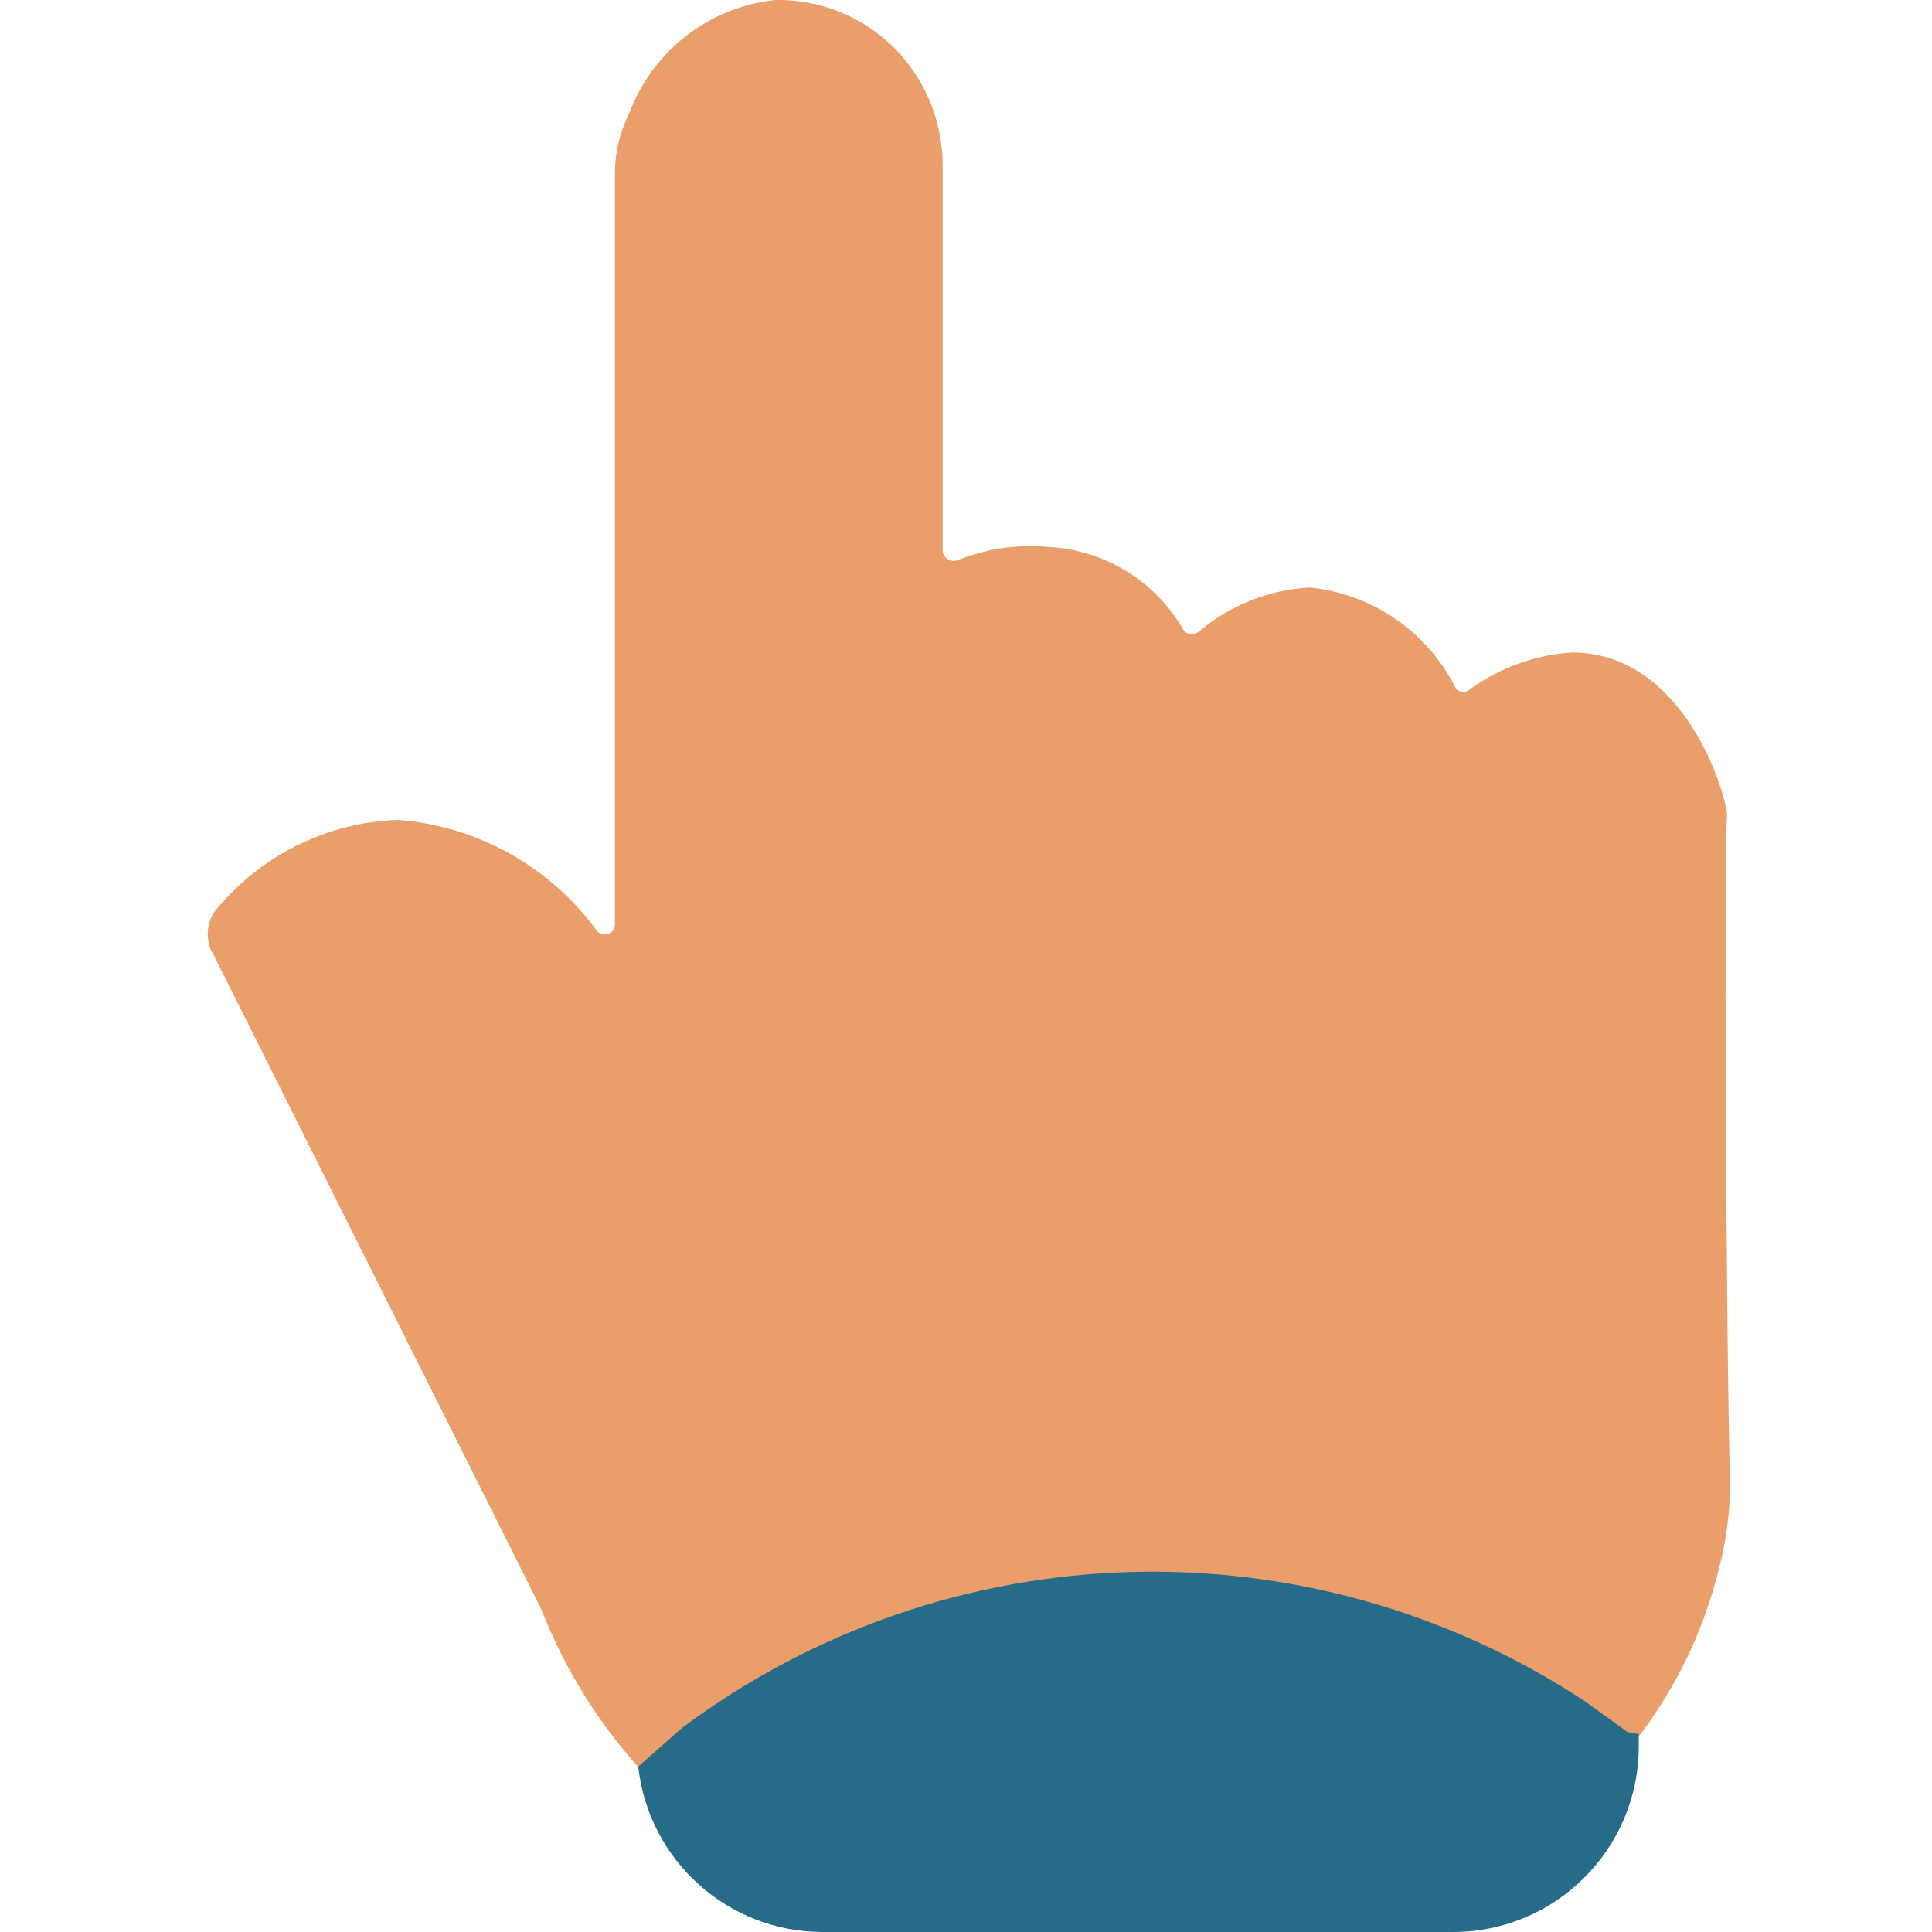
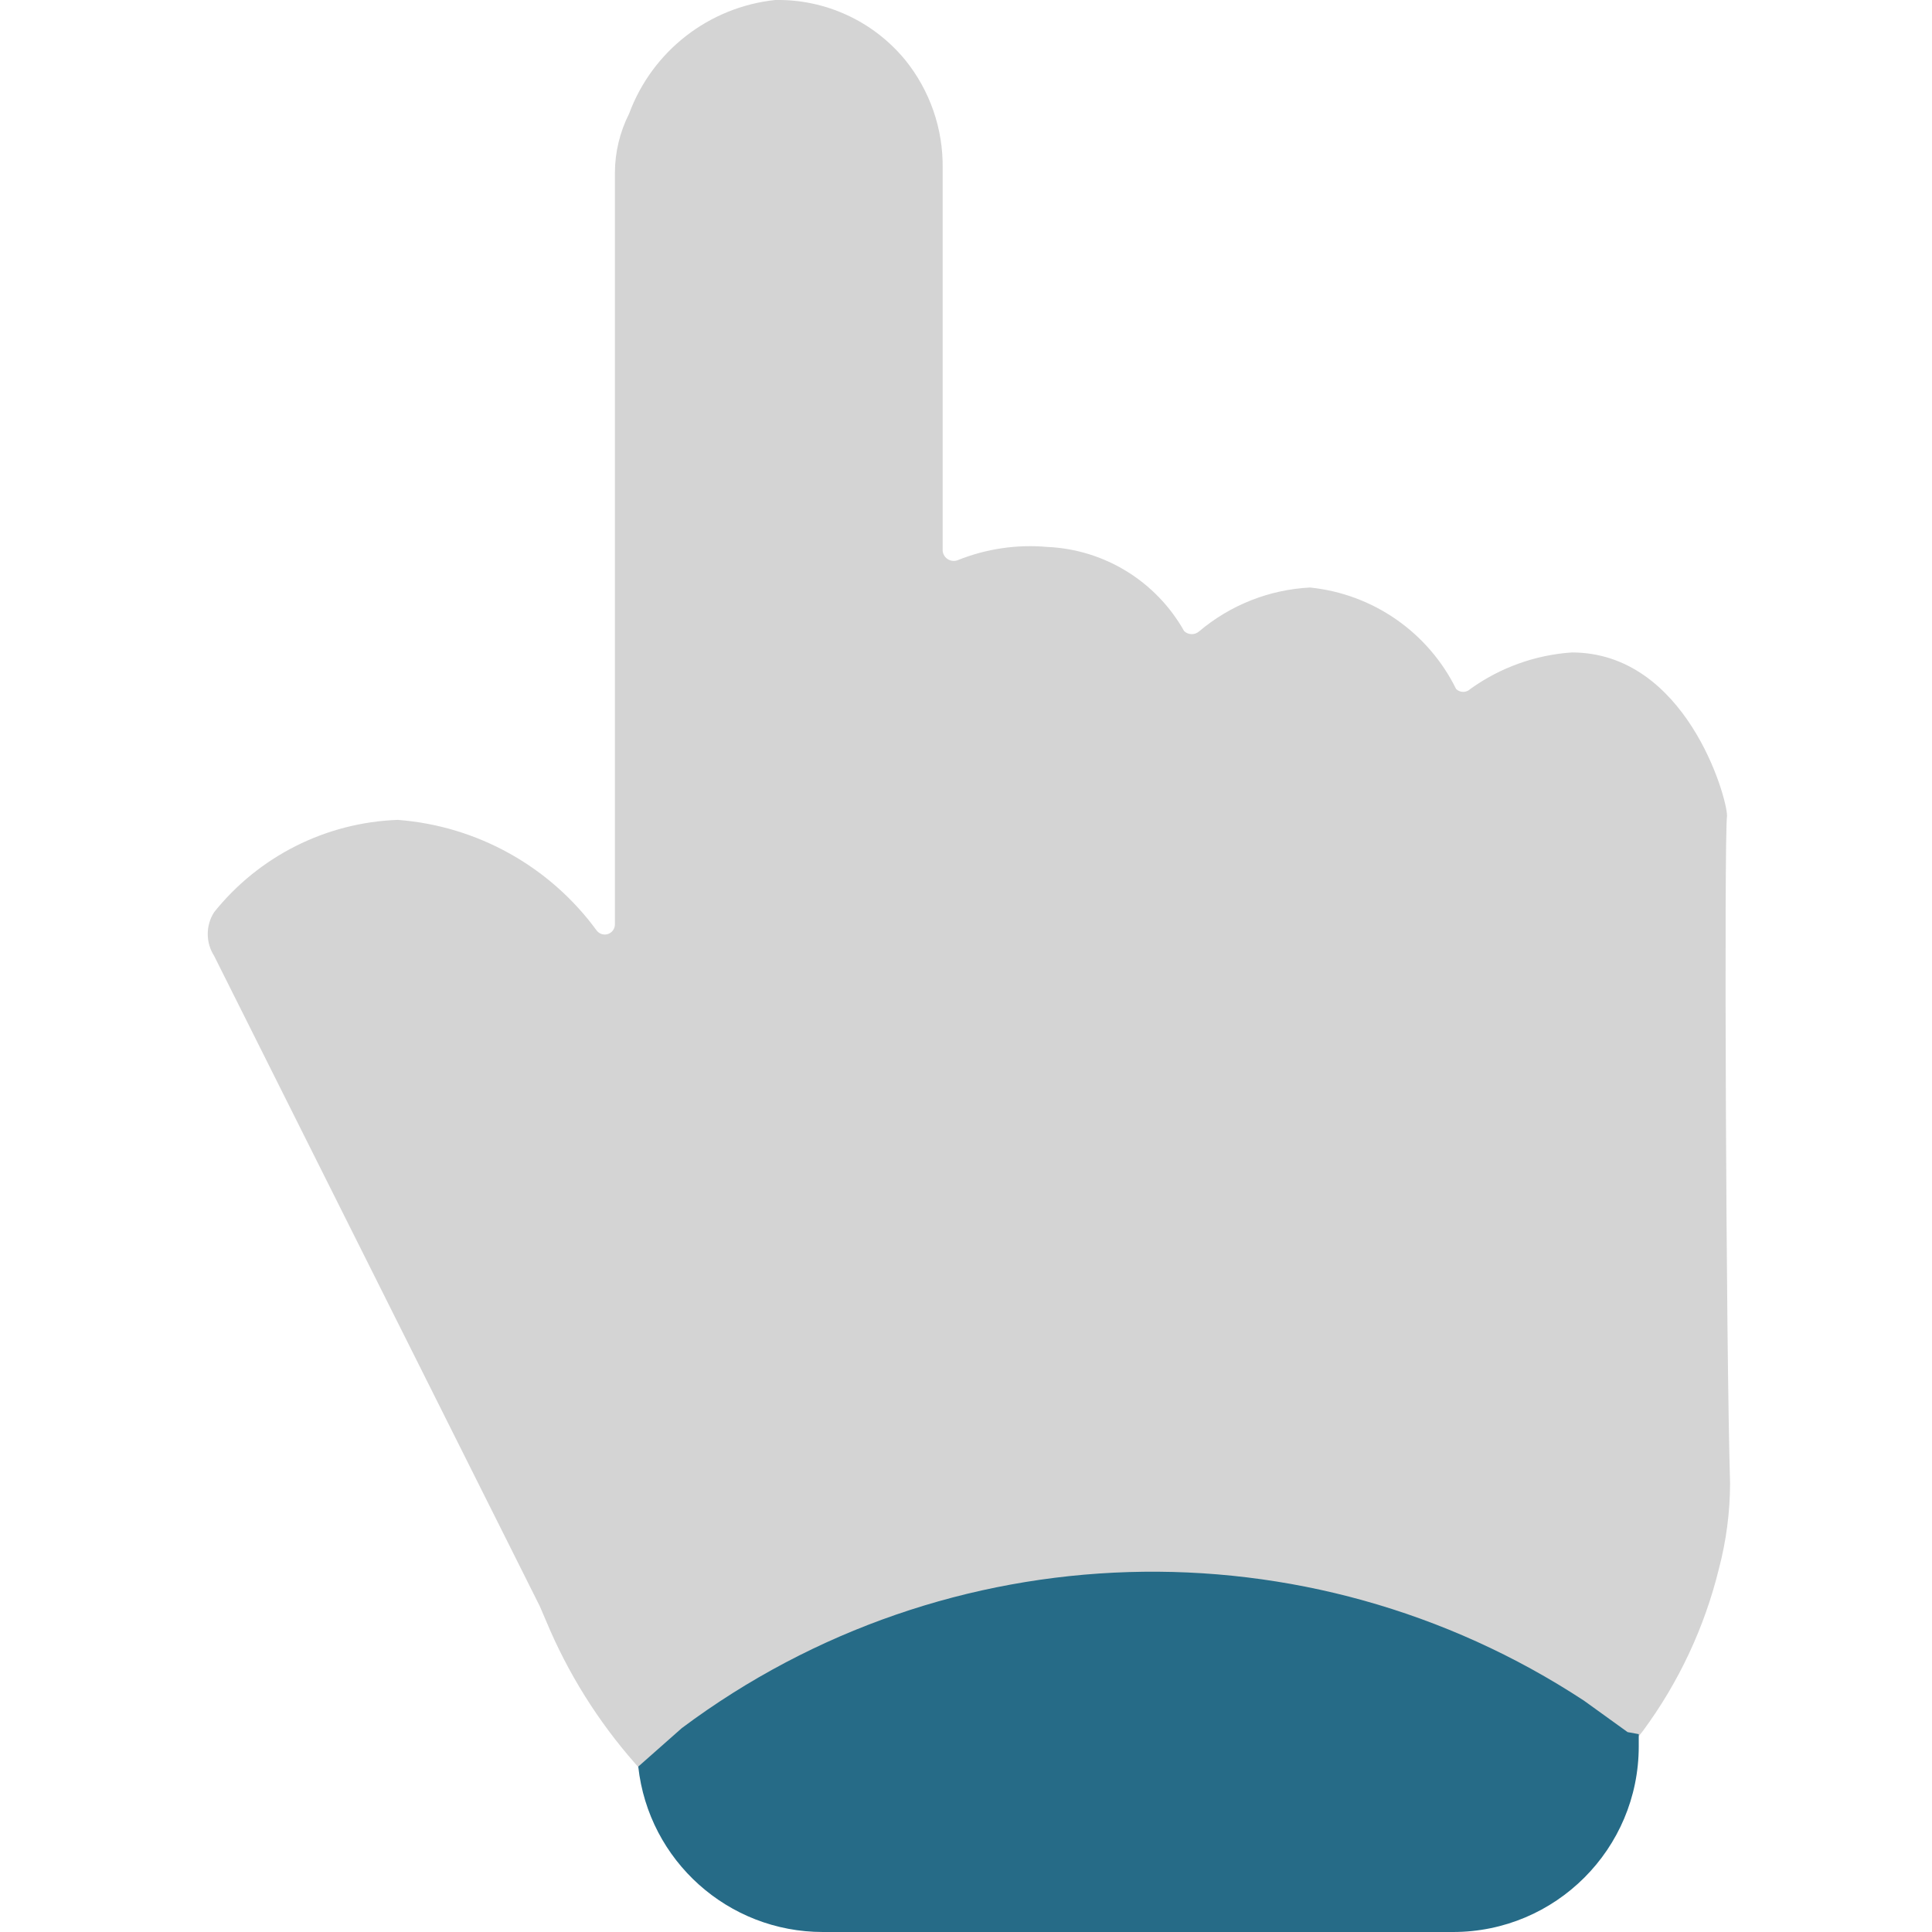
<svg xmlns="http://www.w3.org/2000/svg" id="Layer_1" data-name="Layer 1" height="32" width="32" viewBox="0 0 15 19.04">
-   <path d="M16.3,8.52c0-.19-.41-1.61-1.53-1.61a1.94,1.94,0,0,0-1,.36.1.1,0,0,1-.14,0,1.81,1.81,0,0,0-1.44-1,1.84,1.84,0,0,0-1.09.43.11.11,0,0,1-.15,0,1.63,1.63,0,0,0-1.35-.83A1.91,1.91,0,0,0,8.72,6a.11.11,0,0,1-.15-.09V2.14A1.66,1.66,0,0,0,8.2,1.07,1.62,1.62,0,0,0,6.92.48h0A1.73,1.73,0,0,0,5.48,1.6a1.3,1.3,0,0,0-.14.58l0,7.41a.1.1,0,0,1-.18.06A2.68,2.68,0,0,0,3.2,8.56a2.43,2.43,0,0,0-1.81.91.4.4,0,0,0,0,.43L4.6,16.31l.06.14a5.09,5.09,0,0,0,.88,1.41,3.5,3.5,0,0,0,2,1.16,1.72,1.72,0,0,0,.39,0l4.82.07h.16a4.19,4.19,0,0,0,2.56-1.55,4.49,4.49,0,0,0,.75-1.6,3.34,3.34,0,0,0,.11-.84C16.29,13.76,16.27,8.71,16.3,8.52Z" transform="translate(-1.3 -0.48)" fill="#ea9e6a" />
+   <path d="M16.3,8.52c0-.19-.41-1.61-1.53-1.61a1.94,1.94,0,0,0-1,.36.1.1,0,0,1-.14,0,1.81,1.81,0,0,0-1.44-1,1.84,1.84,0,0,0-1.09.43.11.11,0,0,1-.15,0,1.63,1.63,0,0,0-1.35-.83A1.91,1.91,0,0,0,8.72,6a.11.11,0,0,1-.15-.09V2.14A1.66,1.66,0,0,0,8.2,1.07,1.62,1.62,0,0,0,6.92.48h0A1.73,1.73,0,0,0,5.48,1.6a1.3,1.3,0,0,0-.14.58l0,7.41a.1.1,0,0,1-.18.06A2.68,2.68,0,0,0,3.2,8.56a2.43,2.43,0,0,0-1.81.91.4.4,0,0,0,0,.43L4.6,16.31l.06.14a5.09,5.09,0,0,0,.88,1.41,3.5,3.5,0,0,0,2,1.16,1.72,1.72,0,0,0,.39,0l4.82.07h.16a4.19,4.19,0,0,0,2.56-1.55,4.49,4.49,0,0,0,.75-1.6,3.34,3.34,0,0,0,.11-.84C16.29,13.76,16.27,8.71,16.3,8.52Z" transform="translate(-1.3 -0.48)" fill="#d4d4d4" />
  <path d="M15.43,17.57v.12a1.83,1.83,0,0,1-1.83,1.83H7.39a1.83,1.83,0,0,1-1.82-1.63v0L6,17.51l0,0a7.75,7.75,0,0,1,8.89-.27l.43.31Z" transform="translate(-1.3 -0.48)" fill="#266b87" />
</svg>
